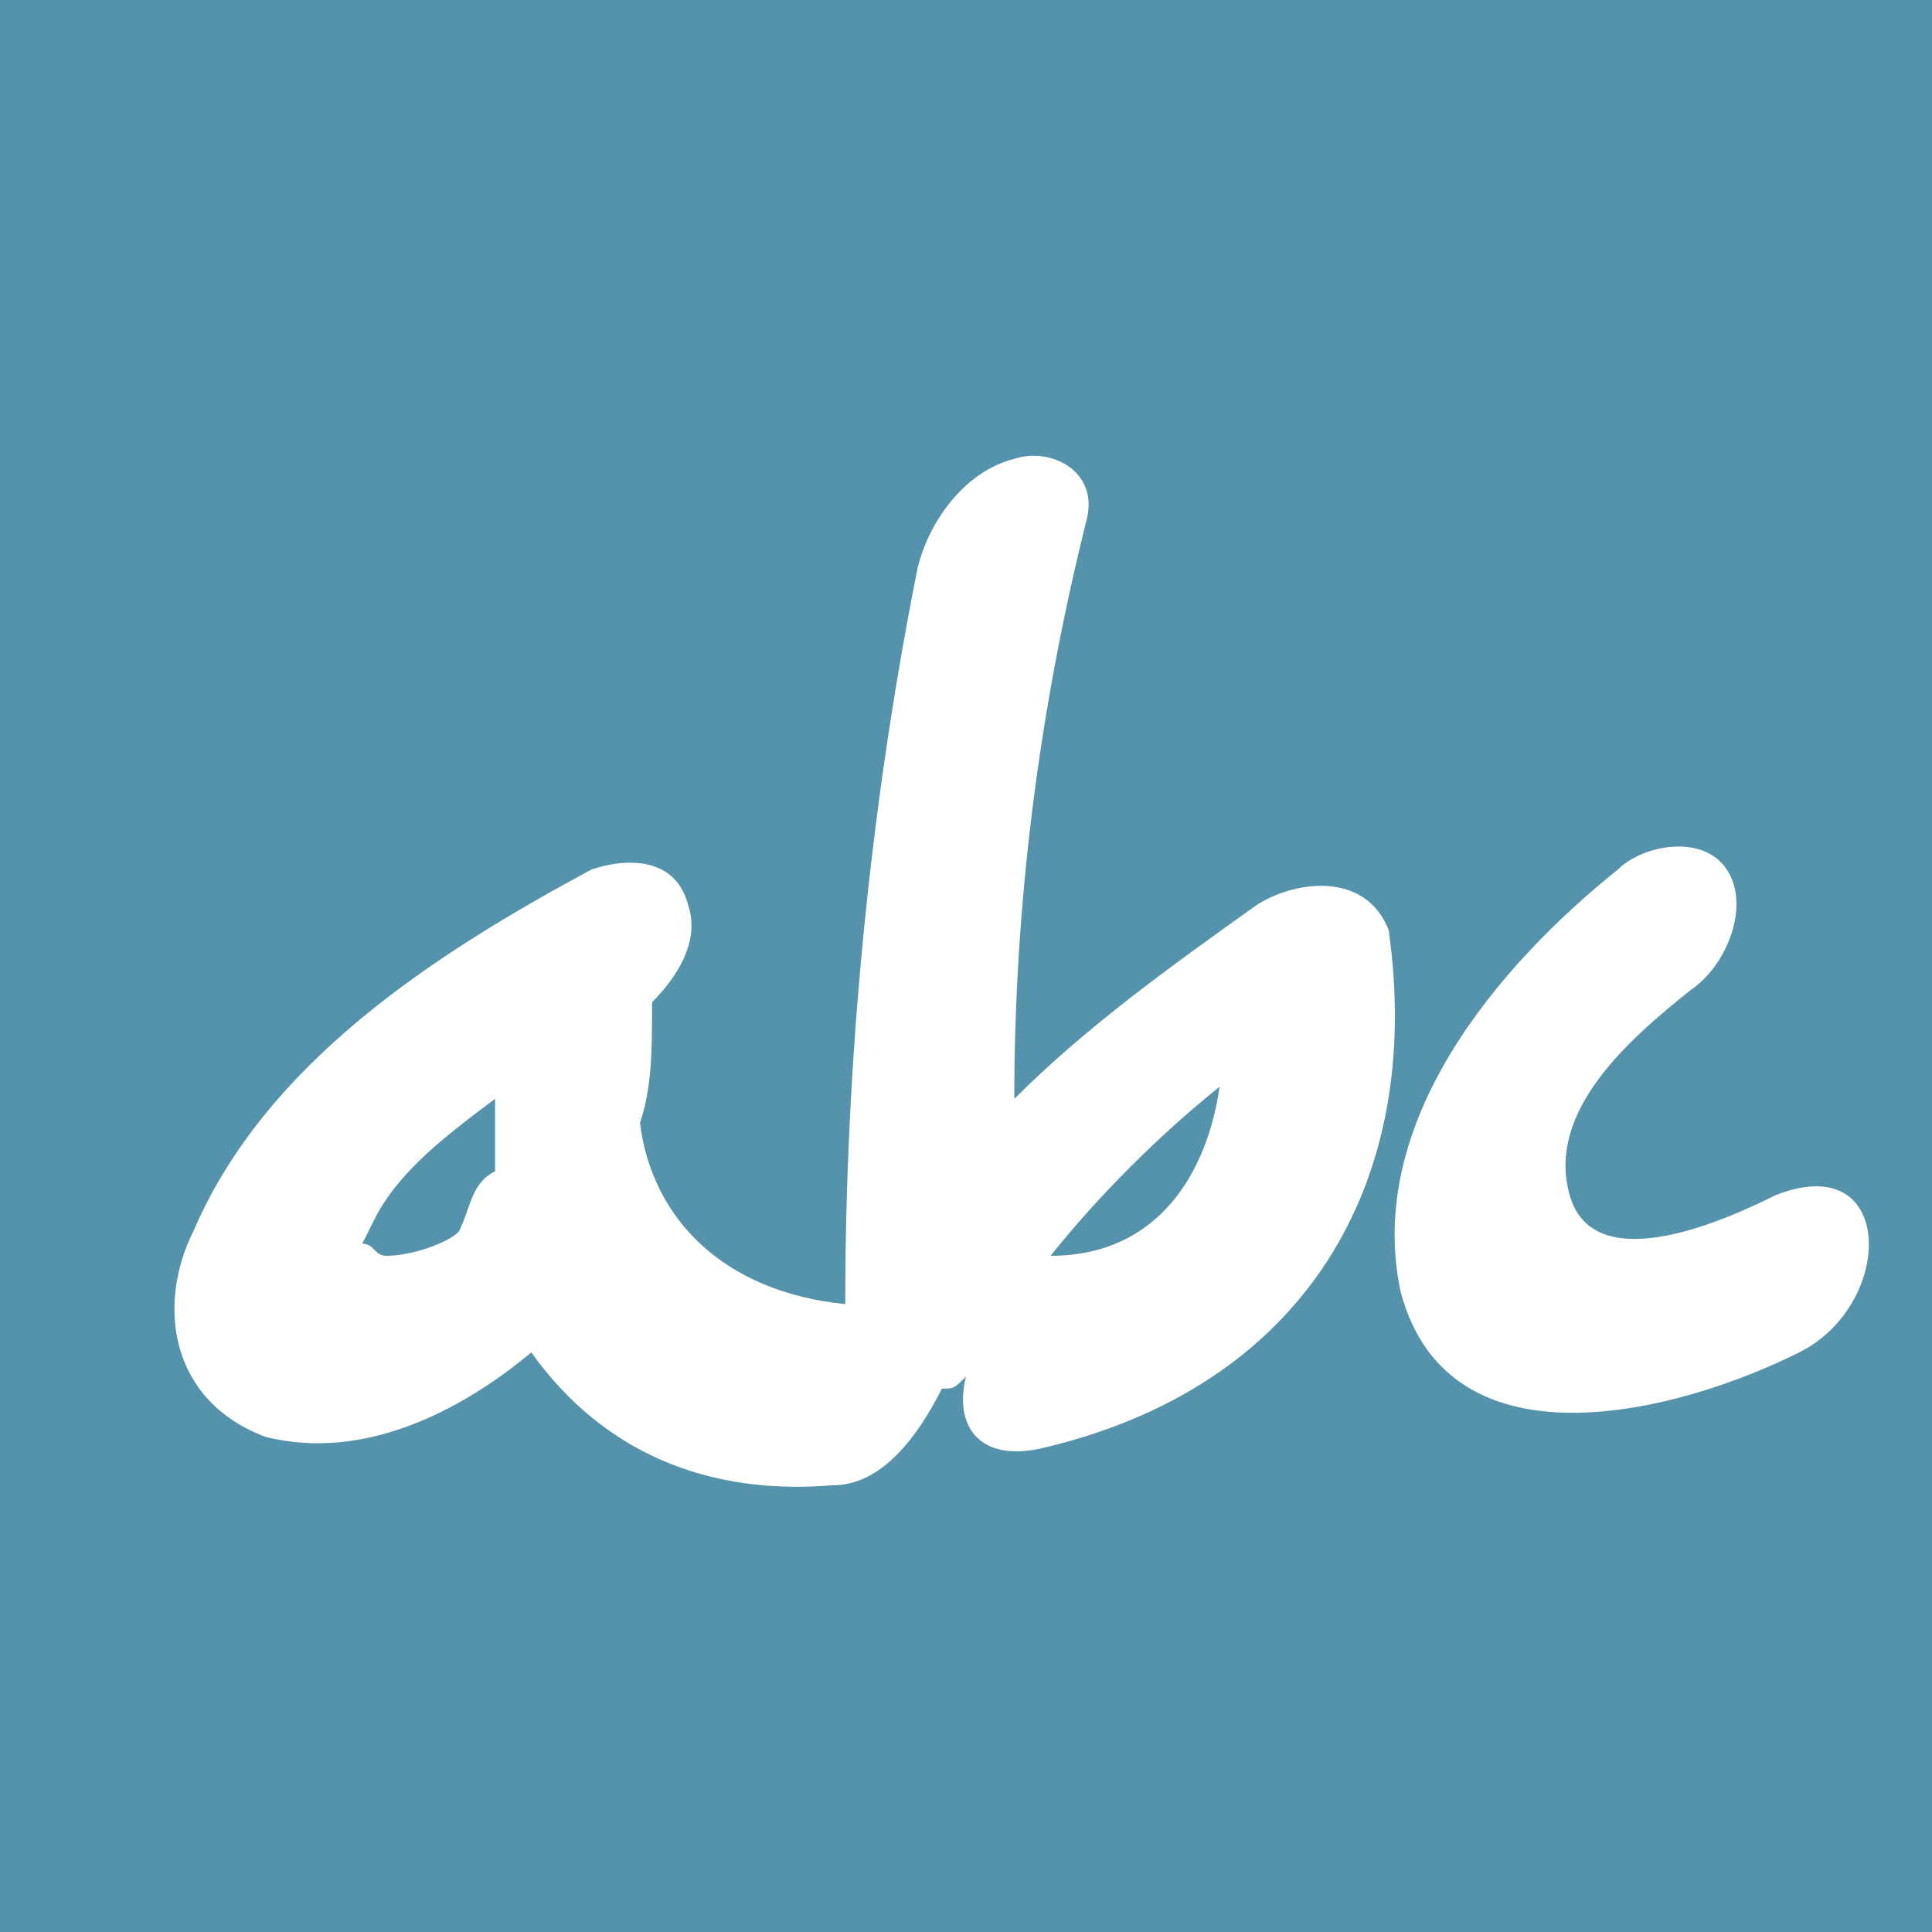
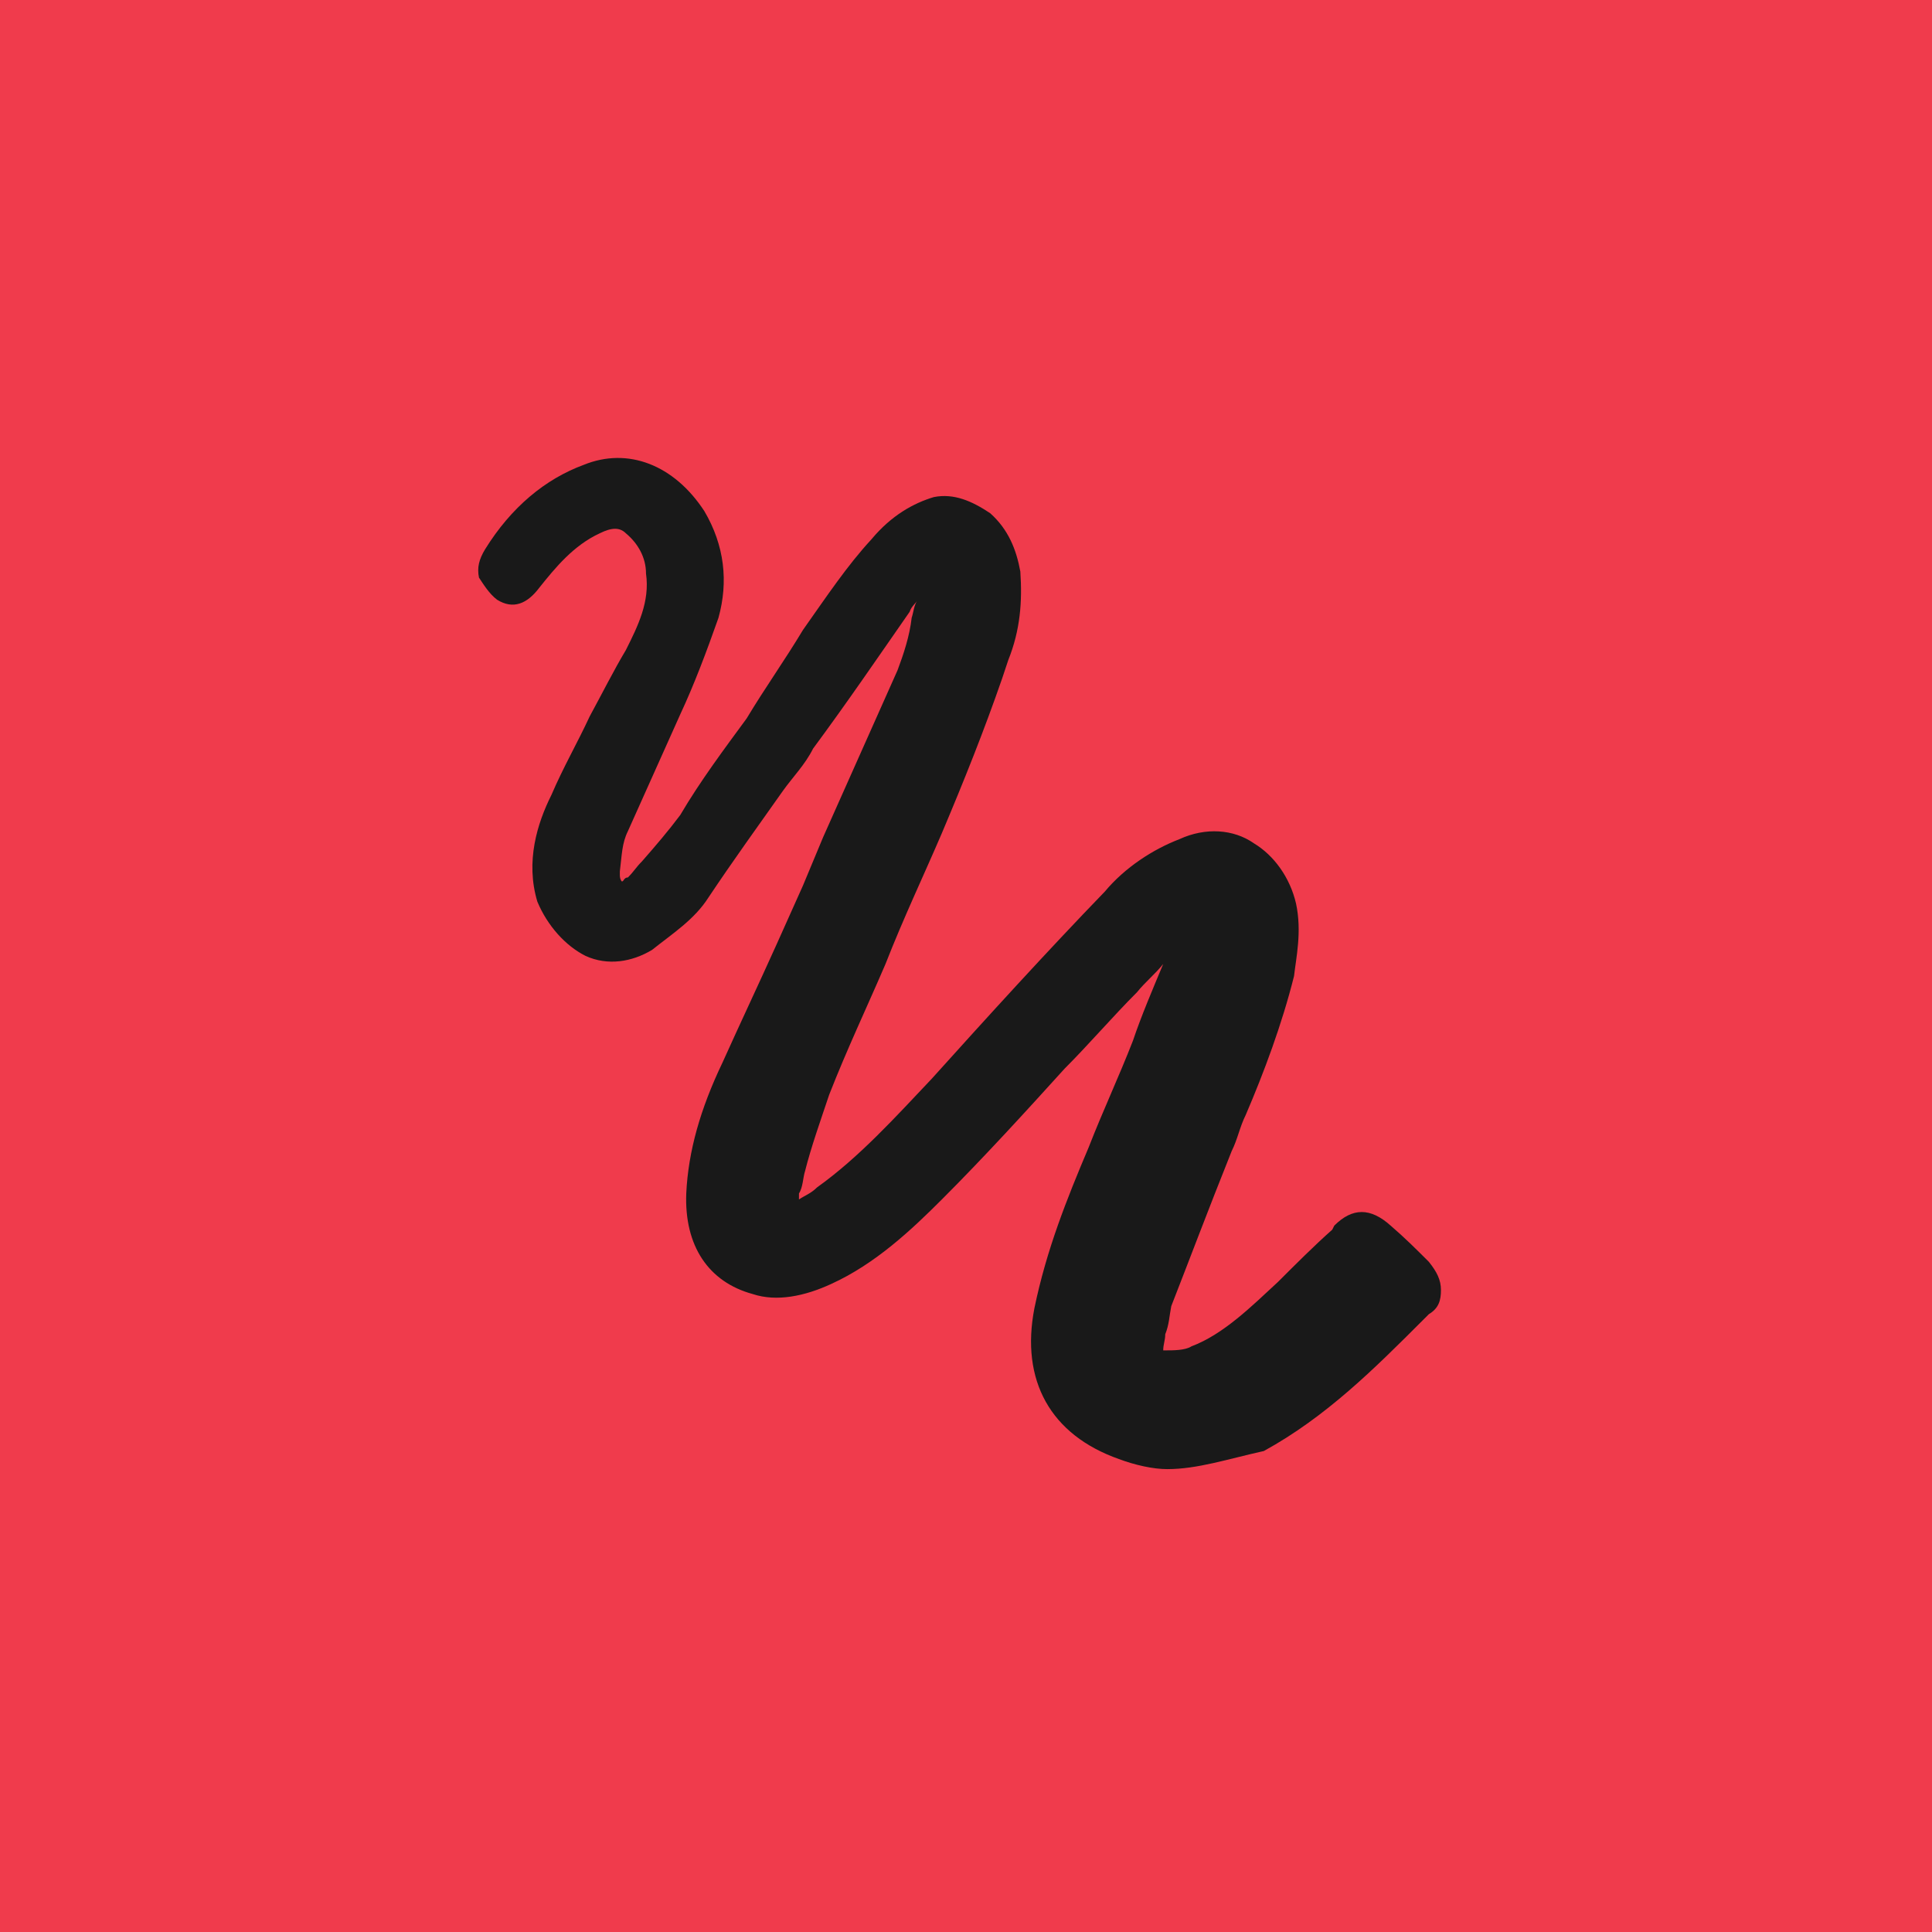
<svg xmlns="http://www.w3.org/2000/svg" version="1.1" x="0px" y="0px" viewBox="0 0 96 96" enable-background="new 0 0 96 96">
-   <rect fill="#2D7C9A" opacity="0.8" width="96" height="96" />
-   <g>
-     <path fill="#FFFFFF" d="M62.4,45c-4.2,3-8.4,6-12,9.6c0-9.6,1.2-19.2,3.6-28.8c0.6-2.4-1.8-3.6-3.6-3c-2.4,0.6-4.2,3-4.8,5.4c-2.4,12-3.6,24.6-3.6,36.6c-6-0.6-9.6-4.2-10.2-9c0.6-1.8,0.6-3.6,0.6-6c1.2-1.2,2.4-3,1.8-4.8c-0.6-2.4-3-2.4-4.8-1.8c-7.8,4.2-16.2,9.6-19.8,18c-1.8,3.6-1.2,8.4,3.6,10.2c4.8,1.2,9.6-1.2,13.2-4.2c3,4.2,7.8,7.2,15,6.6c2.4,0,4.2-2.4,5.4-4.8c0.6,0,0.6,0,1.2-0.6c-0.6,2.4,0.6,4.2,3.6,3.6C64.8,69,70.8,58.8,69,46.2C67.8,43.2,64.2,43.8,62.4,45z M22.8,61.2c-0.6,0.6-2.4,1.2-3.6,1.2c-0.6,0-0.6-0.6-1.2-0.6c0,0,0,0,0.6-1.2c1.2-2.4,3.6-4.2,6-6c0,1.2,0,2.4,0,3.6C23.4,58.8,23.4,60,22.8,61.2z M52.2,62.4L52.2,62.4c2.4-3,5.4-6,8.4-8.4C60,58.2,57.6,62.4,52.2,62.4z" />
-     <path fill="#FFFFFF" d="M88.2,59.4c-2.4,1.2-9,4.2-10.2,0s3-7.8,6-10.2c1.8-1.2,3-4.2,1.8-6s-4.2-1.2-5.4,0c-6,4.8-12.6,12.6-10.8,21c2.4,9,13.8,6,19.8,3C94.2,64.8,94.2,57,88.2,59.4z" />
-   </g>
+   <rect fill="#F03B4C" width="96" height="96" />
+   <path fill="#191919" d="M58,73c-0.7,0-1.6-0.2-2.4-0.5c-3.4-1.2-4.9-3.9-4.2-7.5c0.6-2.9,1.6-5.4,2.7-8c0.7-1.8,1.5-3.5,2.2-5.3c0.4-1.2,1-2.6,1.5-3.8l0,0c-0.4,0.5-0.9,0.9-1.3,1.4c-1.2,1.2-2.4,2.6-3.6,3.8c-1.9,2.1-4,4.4-6.1,6.5c-1.5,1.5-3.3,3.2-5.5,4.2c-1.3,0.6-2.7,0.9-3.9,0.5c-2.2-0.6-3.4-2.4-3.3-5c0.1-2.1,0.7-4.2,1.8-6.5c0.9-2,1.8-3.9,2.7-5.9c0.4-0.9,0.9-2,1.3-2.9l1-2.4c1.2-2.7,2.5-5.6,3.7-8.3c0.3-0.8,0.6-1.7,0.7-2.6c0.1-0.3,0.1-0.6,0.3-0.9c-0.1,0.2-0.3,0.3-0.4,0.6c-1.6,2.3-3.1,4.5-4.8,6.8c-0.4,0.8-1,1.4-1.5,2.1c-1.2,1.7-2.5,3.5-3.7,5.3c-0.7,1.1-1.8,1.8-2.8,2.6c-1,0.6-2.2,0.8-3.3,0.3c-1-0.5-1.9-1.5-2.4-2.7c-0.6-2,0-3.9,0.7-5.3c0.6-1.4,1.3-2.6,1.9-3.9c0.6-1.1,1.2-2.3,1.8-3.3c0.6-1.2,1.2-2.4,1-3.8c0-0.8-0.4-1.5-1-2c-0.3-0.3-0.7-0.3-1.3,0c-1.3,0.6-2.2,1.7-3,2.7c-0.6,0.8-1.3,1.1-2.1,0.6c-0.4-0.3-0.7-0.8-0.9-1.1c-0.1-0.5,0-0.9,0.3-1.4c1.3-2.1,3-3.5,4.9-4.2c2.2-0.9,4.5,0,6,2.3c1,1.7,1.2,3.5,0.7,5.3c-0.6,1.7-1.2,3.3-1.9,4.8c-0.4,0.9-0.9,2-1.3,2.9s-0.9,2-1.3,2.9c-0.3,0.6-0.3,1.2-0.4,2v0.2c0,0,0,0.2,0.1,0.3c0.1,0,0.1-0.2,0.3-0.2c0.3-0.3,0.4-0.5,0.7-0.8c0.7-0.8,1.3-1.5,1.9-2.3c1-1.7,2.2-3.3,3.3-4.8c0.9-1.5,1.9-2.9,2.8-4.4c1.2-1.7,2.2-3.2,3.4-4.5c1-1.2,2.1-1.8,3.1-2.1c1-0.2,1.9,0.2,2.8,0.8c0.9,0.8,1.3,1.8,1.5,2.9c0.1,1.5,0,2.9-0.6,4.4l-0.3,0.9c-0.9,2.6-1.9,5.1-3,7.7c-0.9,2.1-1.9,4.2-2.8,6.5c-0.9,2.1-1.9,4.2-2.8,6.5c-0.4,1.2-0.9,2.6-1.2,3.8c-0.1,0.3-0.1,0.8-0.3,1.1c0,0.2,0,0.2,0,0.3c0.3-0.2,0.6-0.3,0.9-0.6c2.1-1.5,3.9-3.5,5.7-5.4c2.7-3,5.7-6.3,8.6-9.3c1-1.2,2.4-2.1,3.7-2.6c1.3-0.6,2.7-0.5,3.7,0.2c1,0.6,1.8,1.7,2.1,3c0.3,1.4,0,2.7-0.1,3.6c-0.6,2.4-1.5,4.8-2.4,6.9c-0.3,0.6-0.4,1.2-0.7,1.8c-1.2,3-2.1,5.4-3,7.7c-0.1,0.5-0.1,0.9-0.3,1.4c0,0.3-0.1,0.5-0.1,0.8h0.1c0.4,0,1,0,1.3-0.2c1.6-0.6,3-2,4.3-3.2c0.9-0.9,1.8-1.8,2.7-2.6l0.1-0.2c0.9-0.9,1.8-0.9,2.8,0c0.7,0.6,1.3,1.2,1.9,1.8c0.4,0.5,0.6,0.9,0.6,1.4s-0.1,0.9-0.6,1.2l-0.3,0.3c-2.4,2.4-4.8,4.8-7.9,6.5C61,72.5,59.5,73,58,73z" />
</svg>
